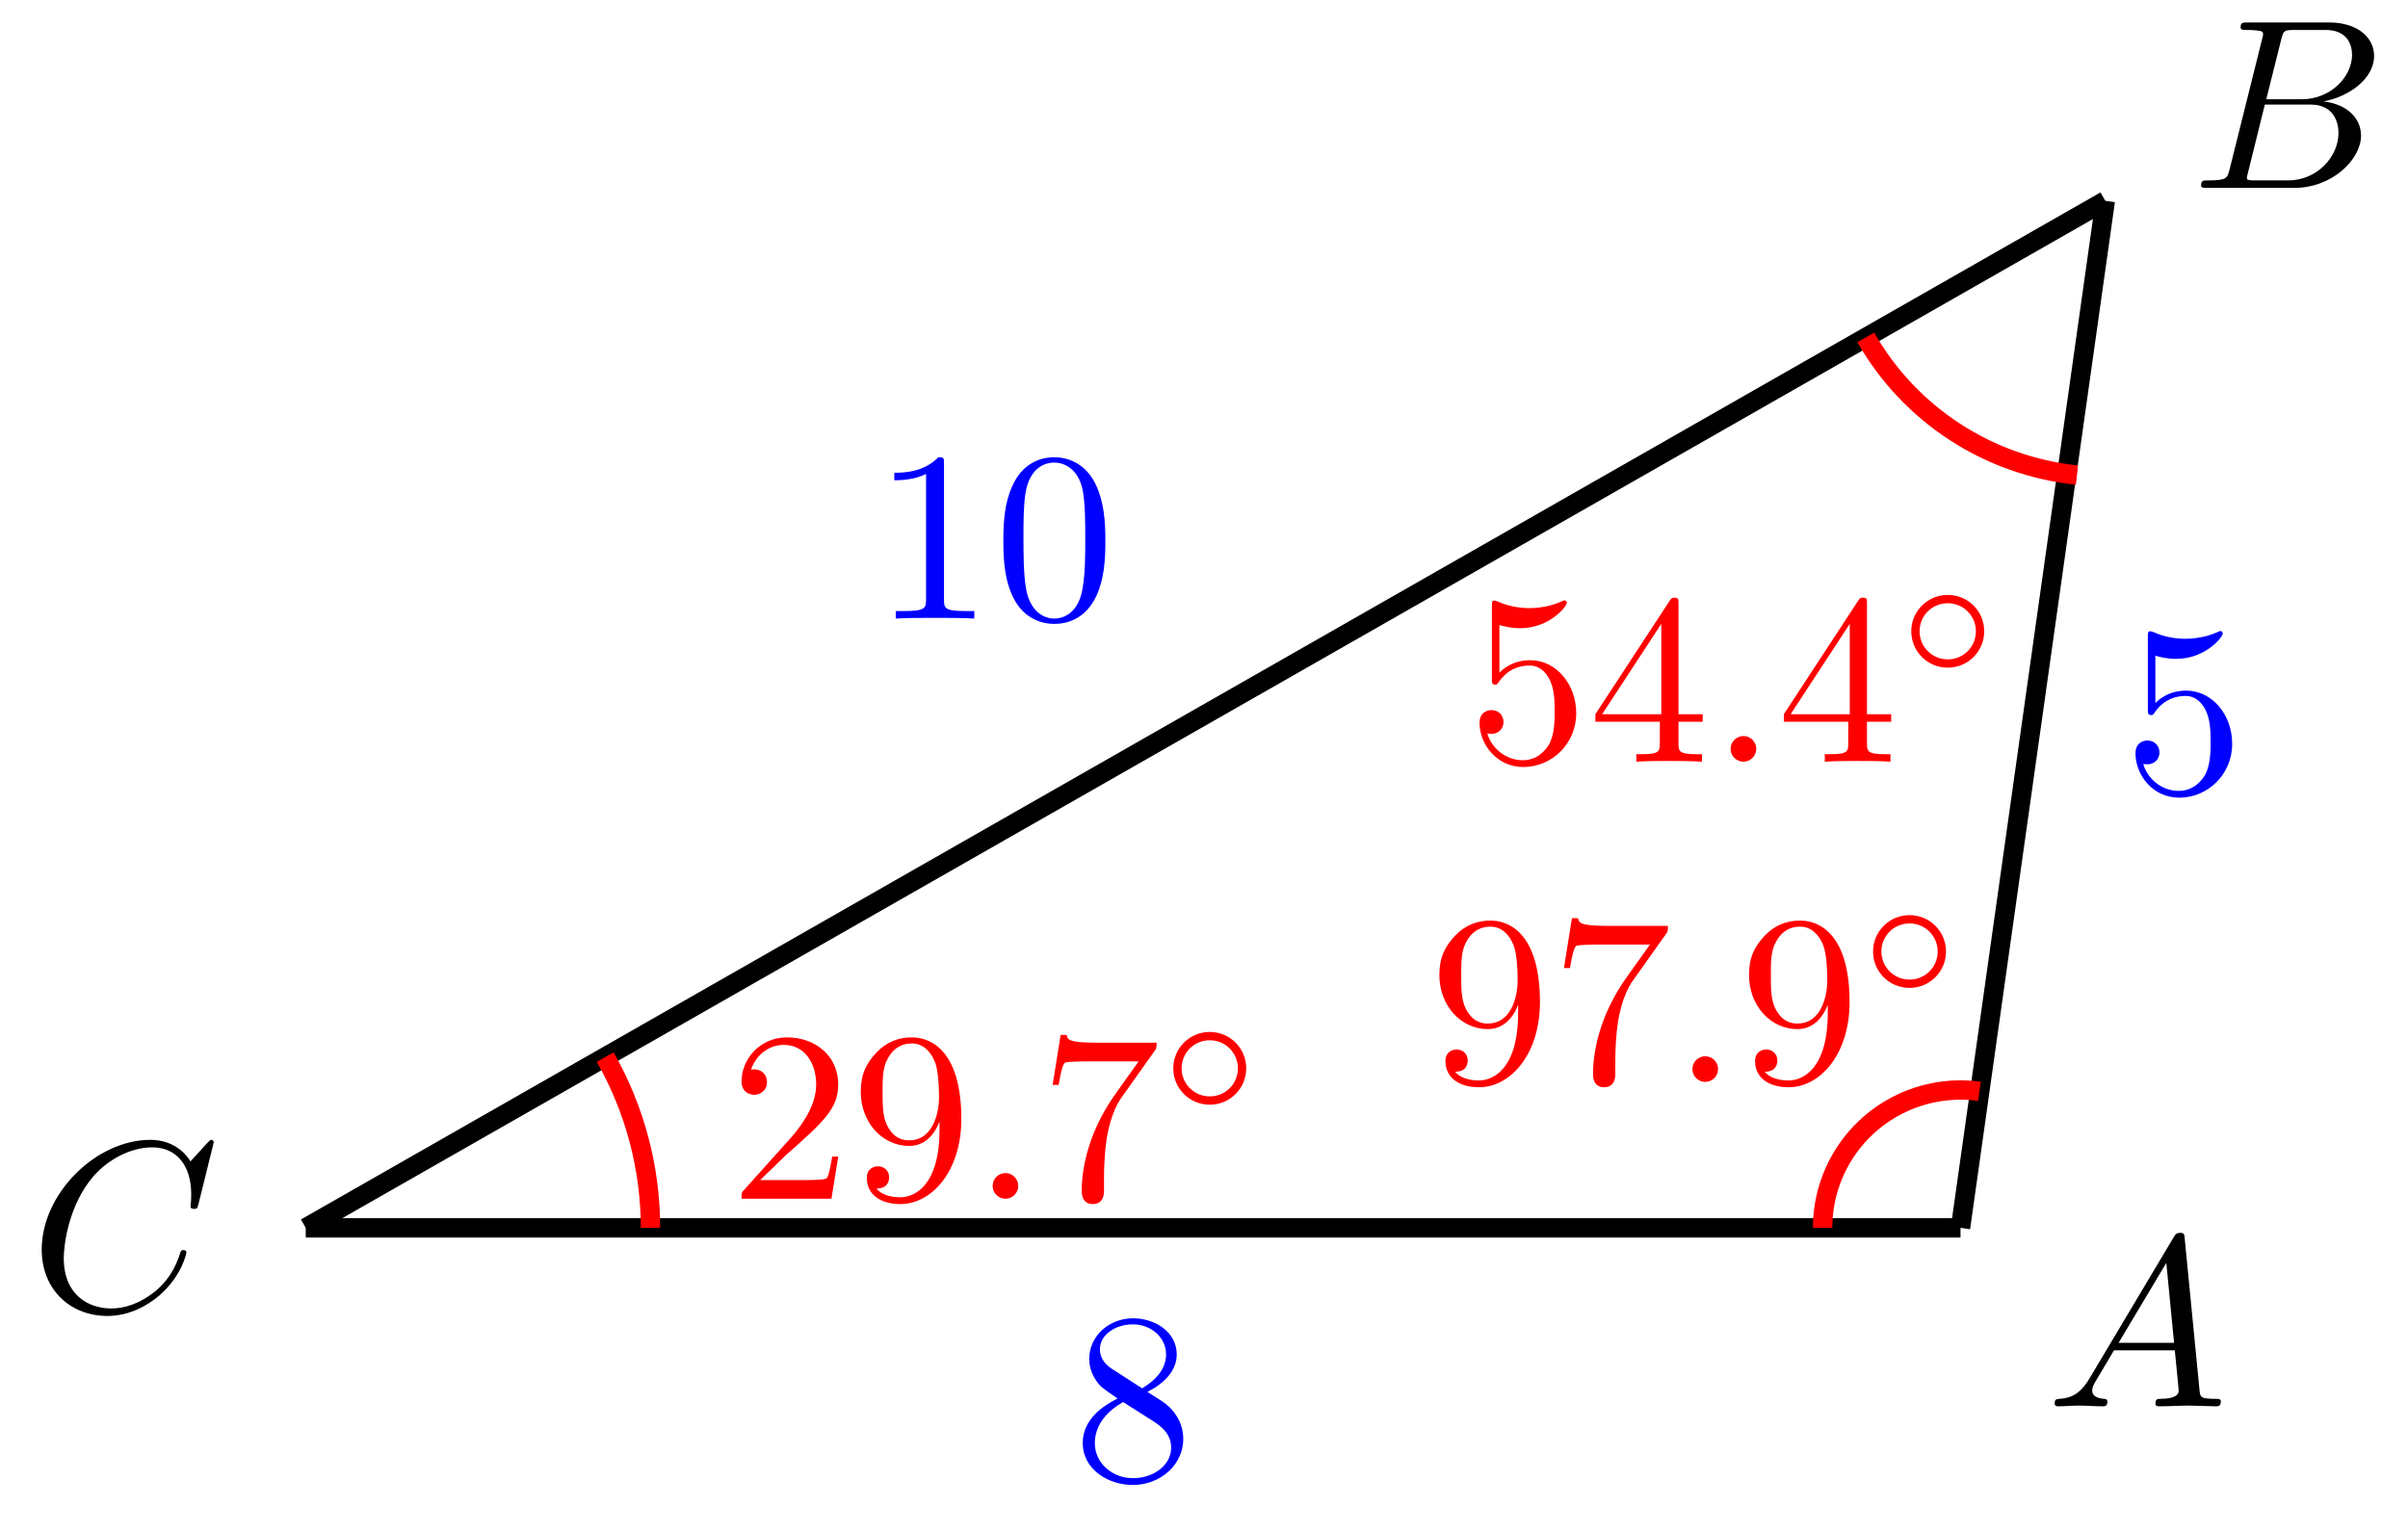
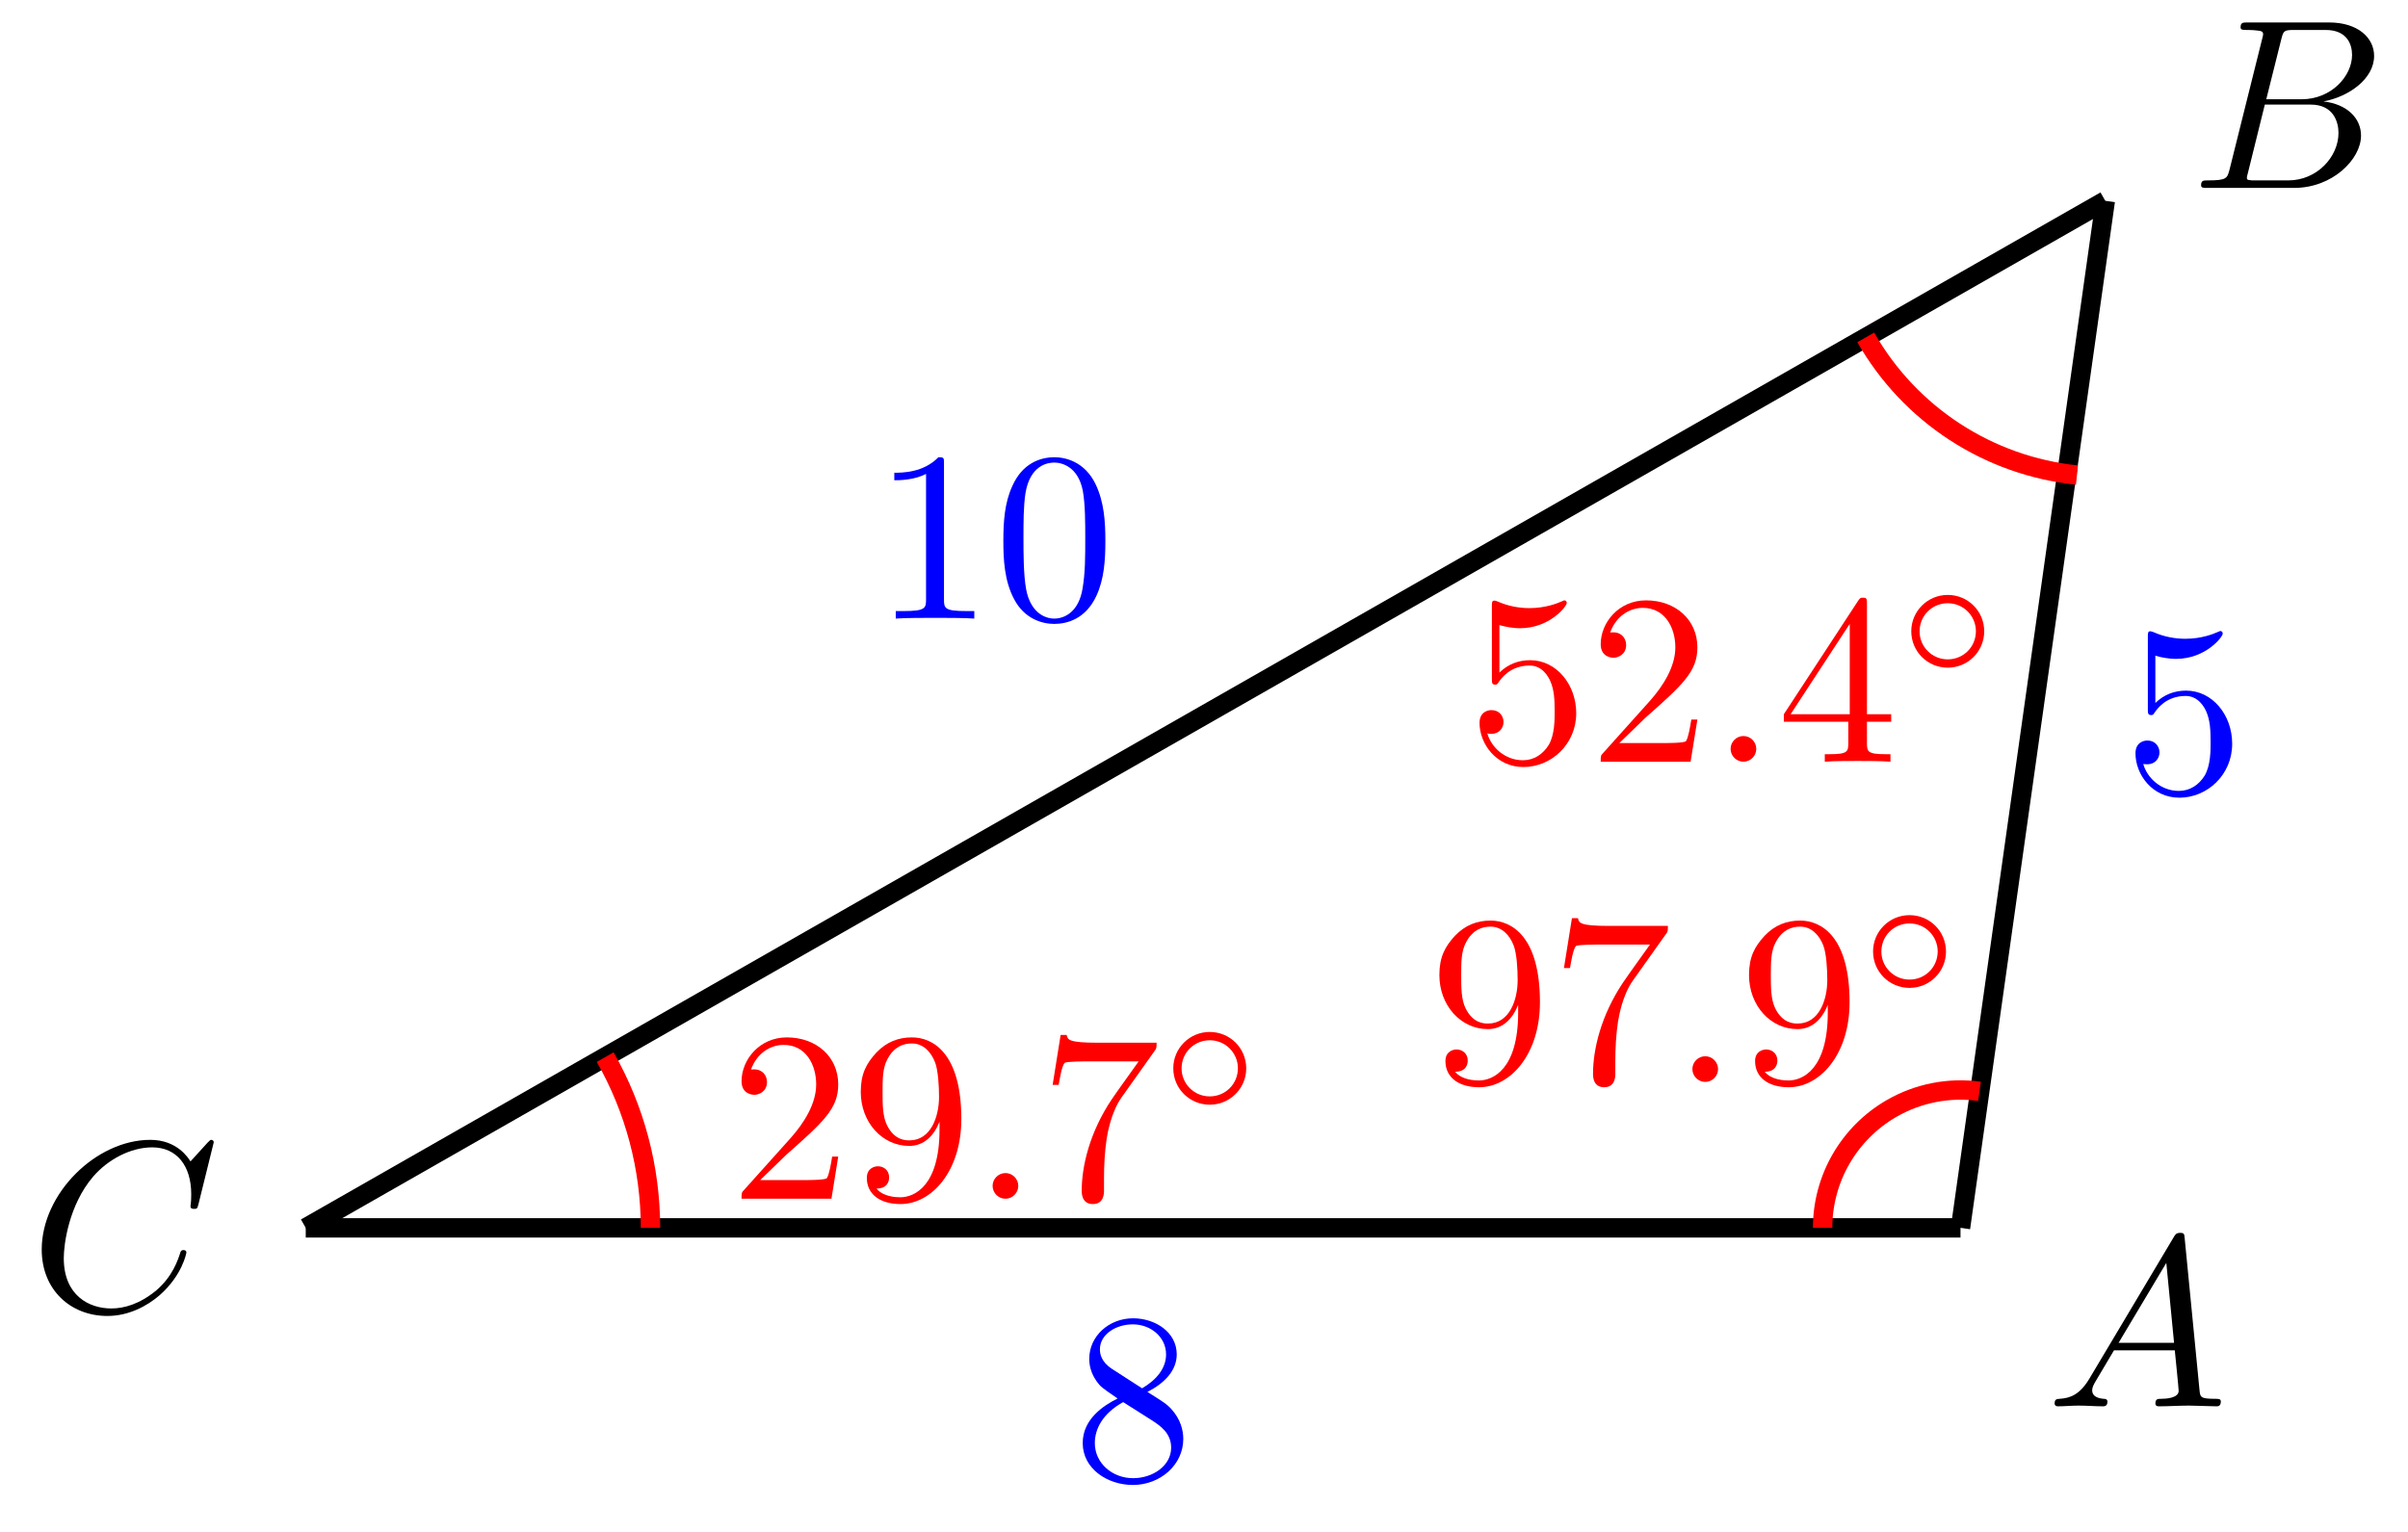
<svg xmlns="http://www.w3.org/2000/svg" xmlns:xlink="http://www.w3.org/1999/xlink" version="1.1" width="99" height="63" viewBox="0 0 99 63">
  <defs>
    <path id="font_1_2" d="M.179 .115C.139 .048 .1 .034 .056 .031 .044 .03 .035 .03 .035 .011 .035 .005 .04 0 .048 0 .075 0 .106 .003 .134 .003 .167 .003 .202 0 .234 0 .24 0 .253 0 .253 .019 .253 .03 .244 .031 .237 .031 .214 .033 .19 .041 .19 .066 .19 .078 .196 .089 .204 .103L.28 .231H.531C.533 .21 .547 .074 .547 .064 .547 .034 .495 .031 .475 .031 .461 .031 .451 .031 .451 .011 .451 0 .463 0 .465 0 .506 0 .549 .003 .59 .003 .615 .003 .678 0 .703 0 .709 0 .721 0 .721 .02 .721 .031 .711 .031 .698 .031 .636 .031 .636 .038 .633 .067L.572 .692C.57 .712 .57 .716 .553 .716 .537 .716 .533 .709 .527 .699L.179 .115M.299 .262 .496 .592 .528 .262H.299Z" />
    <path id="font_1_3" d="M.16 .078C.15 .039 .148 .031 .069 .031 .052 .031 .042 .031 .042 .011 .042 0 .051 0 .069 0H.426C.584 0 .702 .118 .702 .216 .702 .288 .644 .346 .547 .357 .651 .376 .756 .45 .756 .545 .756 .619 .69 .683 .57 .683H.234C.215 .683 .205 .683 .205 .663 .205 .652 .214 .652 .233 .652 .235 .652 .254 .652 .271 .65 .289 .648 .298 .647 .298 .634 .298 .63 .297 .627 .294 .615L.16 .078M.311 .366 .373 .614C.382 .649 .384 .652 .427 .652H.556C.644 .652 .665 .593 .665 .549 .665 .461 .579 .366 .457 .366H.311M.266 .031C.252 .031 .25 .031 .244 .032 .234 .033 .231 .034 .231 .042 .231 .045 .231 .047 .236 .065L.305 .344H.494C.59 .344 .609 .27 .609 .227 .609 .128 .52 .031 .402 .031H.266Z" />
    <path id="font_1_4" d="M.76 .695C.76 .698 .758 .705 .749 .705 .746 .705 .745 .704 .734 .693L.664 .616C.655 .63 .609 .705 .498 .705 .275 .705 .05 .484 .05 .252 .05 .087 .168-.022 .321-.022 .408-.022 .484 .018 .537 .064 .63 .146 .647 .237 .647 .24 .647 .25 .637 .25 .635 .25 .629 .25 .624 .248 .622 .24 .613 .211 .59 .14 .521 .082 .452 .026 .389 .009 .337 .009 .247 .009 .141 .061 .141 .217 .141 .274 .162 .436 .262 .553 .323 .624 .417 .674 .506 .674 .608 .674 .667 .597 .667 .481 .667 .441 .664 .44 .664 .43 .664 .42 .675 .42 .679 .42 .692 .42 .692 .422 .697 .44L.76 .695Z" />
    <path id="font_2_82" d="M.419 0V.031H.387C.297 .031 .294 .042 .294 .079V.64C.294 .664 .294 .666 .271 .666 .209 .602 .121 .602 .089 .602V.571C.109 .571 .168 .571 .22 .597V.079C.22 .043 .217 .031 .127 .031H.095V0C.13 .003 .217 .003 .257 .003 .297 .003 .384 .003 .419 0Z" />
    <path id="font_2_121" d="M.46 .32C.46 .4 .455 .48 .42 .554 .374 .65 .292 .666 .25 .666 .19 .666 .117 .64 .076 .547 .044 .478 .039 .4 .039 .32 .039 .245 .043 .155 .084 .079 .127-.002 .2-.022 .249-.022 .303-.022 .379-.001 .423 .094 .455 .163 .46 .241 .46 .32M.377 .332C.377 .257 .377 .189 .366 .125 .351 .03 .294-0 .249-0 .21-0 .151 .025 .133 .121 .122 .181 .122 .273 .122 .332 .122 .396 .122 .462 .13 .516 .149 .635 .224 .644 .249 .644 .282 .644 .348 .626 .367 .527 .377 .471 .377 .395 .377 .332Z" />
    <path id="font_2_56" d="M.449 .201C.449 .32 .367 .42 .259 .42 .211 .42 .168 .404 .132 .369V.564C.152 .558 .185 .551 .217 .551 .34 .551 .41 .642 .41 .655 .41 .661 .407 .666 .4 .666 .4 .666 .397 .666 .392 .663 .372 .654 .323 .634 .256 .634 .216 .634 .17 .641 .123 .662 .115 .665 .111 .665 .111 .665 .101 .665 .101 .657 .101 .641V.345C.101 .327 .101 .319 .115 .319 .122 .319 .124 .322 .128 .328 .139 .344 .176 .398 .257 .398 .309 .398 .334 .352 .342 .334 .358 .297 .36 .257 .36 .207 .36 .172 .36 .112 .336 .07 .312 .031 .275 .006 .229 .006 .156 .006 .099 .058 .082 .117 .085 .117 .088 .116 .099 .116 .132 .116 .149 .141 .149 .165 .149 .189 .132 .214 .099 .214 .085 .214 .05 .207 .05 .161 .05 .074 .119-.022 .231-.022 .347-.022 .449 .073 .449 .2V.201Z" />
    <path id="font_2_51" d="M.457 .168C.457 .204 .446 .249 .408 .291 .389 .312 .373 .322 .309 .362 .381 .399 .43 .451 .43 .517 .43 .609 .341 .666 .25 .666 .15 .666 .069 .592 .069 .499 .069 .481 .071 .436 .113 .389 .124 .377 .161 .352 .186 .335 .128 .306 .042 .25 .042 .151 .042 .045 .144-.022 .249-.022 .362-.022 .457 .061 .457 .168M.386 .517C.386 .46 .347 .412 .287 .377L.163 .457C.117 .487 .113 .521 .113 .538 .113 .599 .178 .641 .249 .641 .322 .641 .386 .589 .386 .517M.407 .132C.407 .058 .332 .006 .25 .006 .164 .006 .092 .068 .092 .151 .092 .209 .124 .273 .209 .32L.332 .242C.36 .223 .407 .193 .407 .132Z" />
    <path id="font_3_5" d="M.367 .318V.286C.367 .052 .263 .006 .205 .006 .188 .006 .134 .008 .107 .042 .151 .042 .159 .071 .159 .088 .159 .119 .135 .134 .113 .134 .097 .134 .067 .125 .067 .086 .067 .019 .121-.022 .206-.022 .335-.022 .457 .114 .457 .329 .457 .598 .342 .666 .253 .666 .198 .666 .149 .648 .106 .603 .065 .558 .042 .516 .042 .441 .042 .316 .13 .218 .242 .218 .303 .218 .344 .26 .367 .318M.243 .241C.227 .241 .181 .241 .15 .304 .132 .341 .132 .391 .132 .44 .132 .494 .132 .541 .153 .578 .18 .628 .218 .641 .253 .641 .299 .641 .332 .607 .349 .562 .361 .53 .365 .467 .365 .421 .365 .338 .331 .241 .243 .241Z" />
    <path id="font_3_4" d="M.476 .609C.485 .621 .485 .623 .485 .644H.242C.12 .644 .118 .657 .114 .676H.089L.056 .47H.081C.084 .486 .093 .549 .106 .561 .113 .567 .191 .567 .204 .567H.411C.4 .551 .321 .442 .299 .409 .209 .274 .176 .135 .176 .033 .176 .023 .176-.022 .222-.022 .268-.022 .268 .023 .268 .033V.084C.268 .139 .271 .194 .279 .248 .283 .271 .297 .357 .341 .419L.476 .609Z" />
    <path id="font_1_1" d="M.192 .053C.192 .082 .168 .106 .139 .106 .11 .106 .086 .082 .086 .053 .086 .024 .11 0 .139 0 .168 0 .192 .024 .192 .053Z" />
    <path id="font_4_1" d="M.507 .25C.507 .371 .41 .465 .292 .465 .172 .465 .077 .368 .077 .251 .077 .13 .174 .036 .292 .036 .412 .036 .507 .133 .507 .25M.292 .085C.198 .085 .126 .161 .126 .25 .126 .343 .2 .416 .292 .416 .386 .416 .458 .34 .458 .251 .458 .158 .384 .085 .292 .085Z" />
    <path id="font_3_1" d="M.127 .077 .233 .18C.389 .318 .449 .372 .449 .472 .449 .586 .359 .666 .237 .666 .124 .666 .05 .574 .05 .485 .05 .429 .1 .429 .103 .429 .12 .429 .155 .441 .155 .482 .155 .508 .137 .534 .102 .534 .094 .534 .092 .534 .089 .533 .112 .598 .166 .635 .224 .635 .315 .635 .358 .554 .358 .472 .358 .392 .308 .313 .253 .251L.061 .037C.05 .026 .05 .024 .05 0H.421L.449 .174H.424C.419 .144 .412 .1 .402 .085 .395 .077 .329 .077 .307 .077H.127Z" />
    <path id="font_3_3" d="M.449 .2C.449 .319 .367 .419 .259 .419 .211 .419 .168 .403 .132 .368V.564C.152 .558 .185 .551 .217 .551 .34 .551 .41 .642 .41 .655 .41 .661 .407 .666 .4 .666 .399 .666 .397 .666 .392 .663 .372 .654 .323 .634 .256 .634 .216 .634 .17 .641 .123 .662 .115 .665 .113 .665 .111 .665 .101 .665 .101 .657 .101 .641V.344C.101 .326 .101 .318 .115 .318 .122 .318 .124 .321 .128 .327 .139 .343 .176 .397 .257 .397 .309 .397 .334 .351 .342 .333 .358 .296 .36 .257 .36 .207 .36 .172 .36 .112 .336 .07 .312 .031 .275 .006 .229 .006 .156 .006 .099 .058 .082 .117 .085 .116 .088 .115 .099 .115 .132 .115 .149 .14 .149 .164 .149 .188 .132 .213 .099 .213 .085 .213 .05 .206 .05 .16 .05 .074 .119-.022 .231-.022 .347-.022 .449 .073 .449 .2Z" />
    <path id="font_3_2" d="M.294 .165V.078C.294 .042 .292 .031 .218 .031H.197V0C.238 .003 .29 .003 .332 .003 .374 .003 .427 .003 .468 0V.031H.447C.373 .031 .371 .042 .371 .078V.165H.471V.196H.371V.651C.371 .671 .371 .677 .355 .677 .346 .677 .343 .677 .335 .665L.028 .196V.165H.294M.3 .196H.056L.3 .569V.196Z" />
  </defs>
  <path transform="matrix(1,0,0,-1,12.57,50.496)" stroke-width=".399" stroke-linecap="butt" stroke-miterlimit="10" stroke-linejoin="miter" fill="none" stroke="#000000" d="M68.032 0" />
  <use data-text="A" xlink:href="#font_1_2" transform="matrix(9.9626,0,0,-9.9626,84.122,57.835)" />
  <path transform="matrix(1,0,0,-1,12.57,50.496)" stroke-width=".399" stroke-linecap="butt" stroke-miterlimit="10" stroke-linejoin="miter" fill="none" stroke="#000000" d="M73.985 42.237" />
  <use data-text="B" xlink:href="#font_1_3" transform="matrix(9.9626,0,0,-9.9626,90.075,7.727997)" />
  <path transform="matrix(1,0,0,-1,12.57,50.496)" stroke-width=".399" stroke-linecap="butt" stroke-miterlimit="10" stroke-linejoin="miter" fill="none" stroke="#000000" d="M0 0" />
  <use data-text="C" xlink:href="#font_1_4" transform="matrix(9.9626,0,0,-9.9626,1.217003,53.9)" />
  <path transform="matrix(1,0,0,-1,12.57,50.496)" stroke-width=".797" stroke-linecap="butt" stroke-miterlimit="10" stroke-linejoin="miter" fill="none" stroke="#000000" d="M0 0 73.985 42.237" />
  <use data-text="1" xlink:href="#font_2_82" transform="matrix(9.9626,0,0,-9.9626,35.881,25.439)" fill="#0000ff" />
  <use data-text="0" xlink:href="#font_2_121" transform="matrix(9.9626,0,0,-9.9626,40.8623,25.439)" fill="#0000ff" />
  <path transform="matrix(1,0,0,-1,12.57,50.496)" stroke-width=".797" stroke-linecap="butt" stroke-miterlimit="10" stroke-linejoin="miter" fill="none" stroke="#000000" d="M68.032 0 73.985 42.237" />
  <use data-text="5" xlink:href="#font_2_56" transform="matrix(9.9626,0,0,-9.9626,87.298,32.586)" fill="#0000ff" />
  <path transform="matrix(1,0,0,-1,12.57,50.496)" stroke-width=".797" stroke-linecap="butt" stroke-miterlimit="10" stroke-linejoin="miter" fill="none" stroke="#000000" d="M68.032 0H0" />
  <use data-text="8" xlink:href="#font_2_51" transform="matrix(9.9626,0,0,-9.9626,44.095,60.85)" fill="#0000ff" />
  <path transform="matrix(1,0,0,-1,12.57,50.496)" stroke-width=".797" stroke-linecap="butt" stroke-miterlimit="10" stroke-linejoin="miter" fill="none" stroke="#ff0000" d="M62.363 0C62.363 2.025 63.444 3.897 65.198 4.91 66.29 5.54 67.562 5.789 68.811 5.615" />
  <use data-text="9" xlink:href="#font_3_5" transform="matrix(9.9626,0,0,-9.9626,58.759,44.494)" fill="#ff0000" />
  <use data-text="7" xlink:href="#font_3_4" transform="matrix(9.9626,0,0,-9.9626,63.7403,44.494)" fill="#ff0000" />
  <use data-text="." xlink:href="#font_1_1" transform="matrix(9.9626,0,0,-9.9626,68.722,44.494)" fill="#ff0000" />
  <use data-text="9" xlink:href="#font_3_5" transform="matrix(9.9626,0,0,-9.9626,71.489,44.494)" fill="#ff0000" />
  <use data-text="◦" xlink:href="#font_4_1" transform="matrix(6.9738,0,0,-6.9738,76.47,40.878)" fill="#ff0000" />
  <path transform="matrix(1,0,0,-1,12.57,50.496)" stroke-width=".797" stroke-linecap="butt" stroke-miterlimit="10" stroke-linejoin="miter" fill="none" stroke="#ff0000" d="M14.173 0C14.173 2.462 13.531 4.883 12.311 7.022" />
  <use data-text="2" xlink:href="#font_3_1" transform="matrix(9.9626,0,0,-9.9626,29.989,49.298)" fill="#ff0000" />
  <use data-text="9" xlink:href="#font_3_5" transform="matrix(9.9626,0,0,-9.9626,34.9703,49.298)" fill="#ff0000" />
  <use data-text="." xlink:href="#font_1_1" transform="matrix(9.9626,0,0,-9.9626,39.952,49.298)" fill="#ff0000" />
  <use data-text="7" xlink:href="#font_3_4" transform="matrix(9.9626,0,0,-9.9626,42.719,49.298)" fill="#ff0000" />
  <use data-text="◦" xlink:href="#font_4_1" transform="matrix(6.9738,0,0,-6.9738,47.7,45.682)" fill="#ff0000" />
  <path transform="matrix(1,0,0,-1,12.57,50.496)" stroke-width=".797" stroke-linecap="butt" stroke-miterlimit="10" stroke-linejoin="miter" fill="none" stroke="#ff0000" d="M64.137 36.62C65.948 33.443 69.183 31.335 72.82 30.959" />
  <use data-text="5" xlink:href="#font_3_3" transform="matrix(9.9626,0,0,-9.9626,60.33,31.325)" fill="#ff0000" />
-   <use data-text="4" xlink:href="#font_3_2" transform="matrix(9.9626,0,0,-9.9626,65.3113,31.325)" fill="#ff0000" />
+   <use data-text="2" xlink:href="#font_3_1" transform="matrix(9.9626,0,0,-9.9626,65.3113,31.325)" fill="#ff0000" />
  <use data-text="." xlink:href="#font_1_1" transform="matrix(9.9626,0,0,-9.9626,70.293,31.325)" fill="#ff0000" />
  <use data-text="4" xlink:href="#font_3_2" transform="matrix(9.9626,0,0,-9.9626,73.06,31.325)" fill="#ff0000" />
  <use data-text="◦" xlink:href="#font_4_1" transform="matrix(6.9738,0,0,-6.9738,78.041,27.709)" fill="#ff0000" />
</svg>
